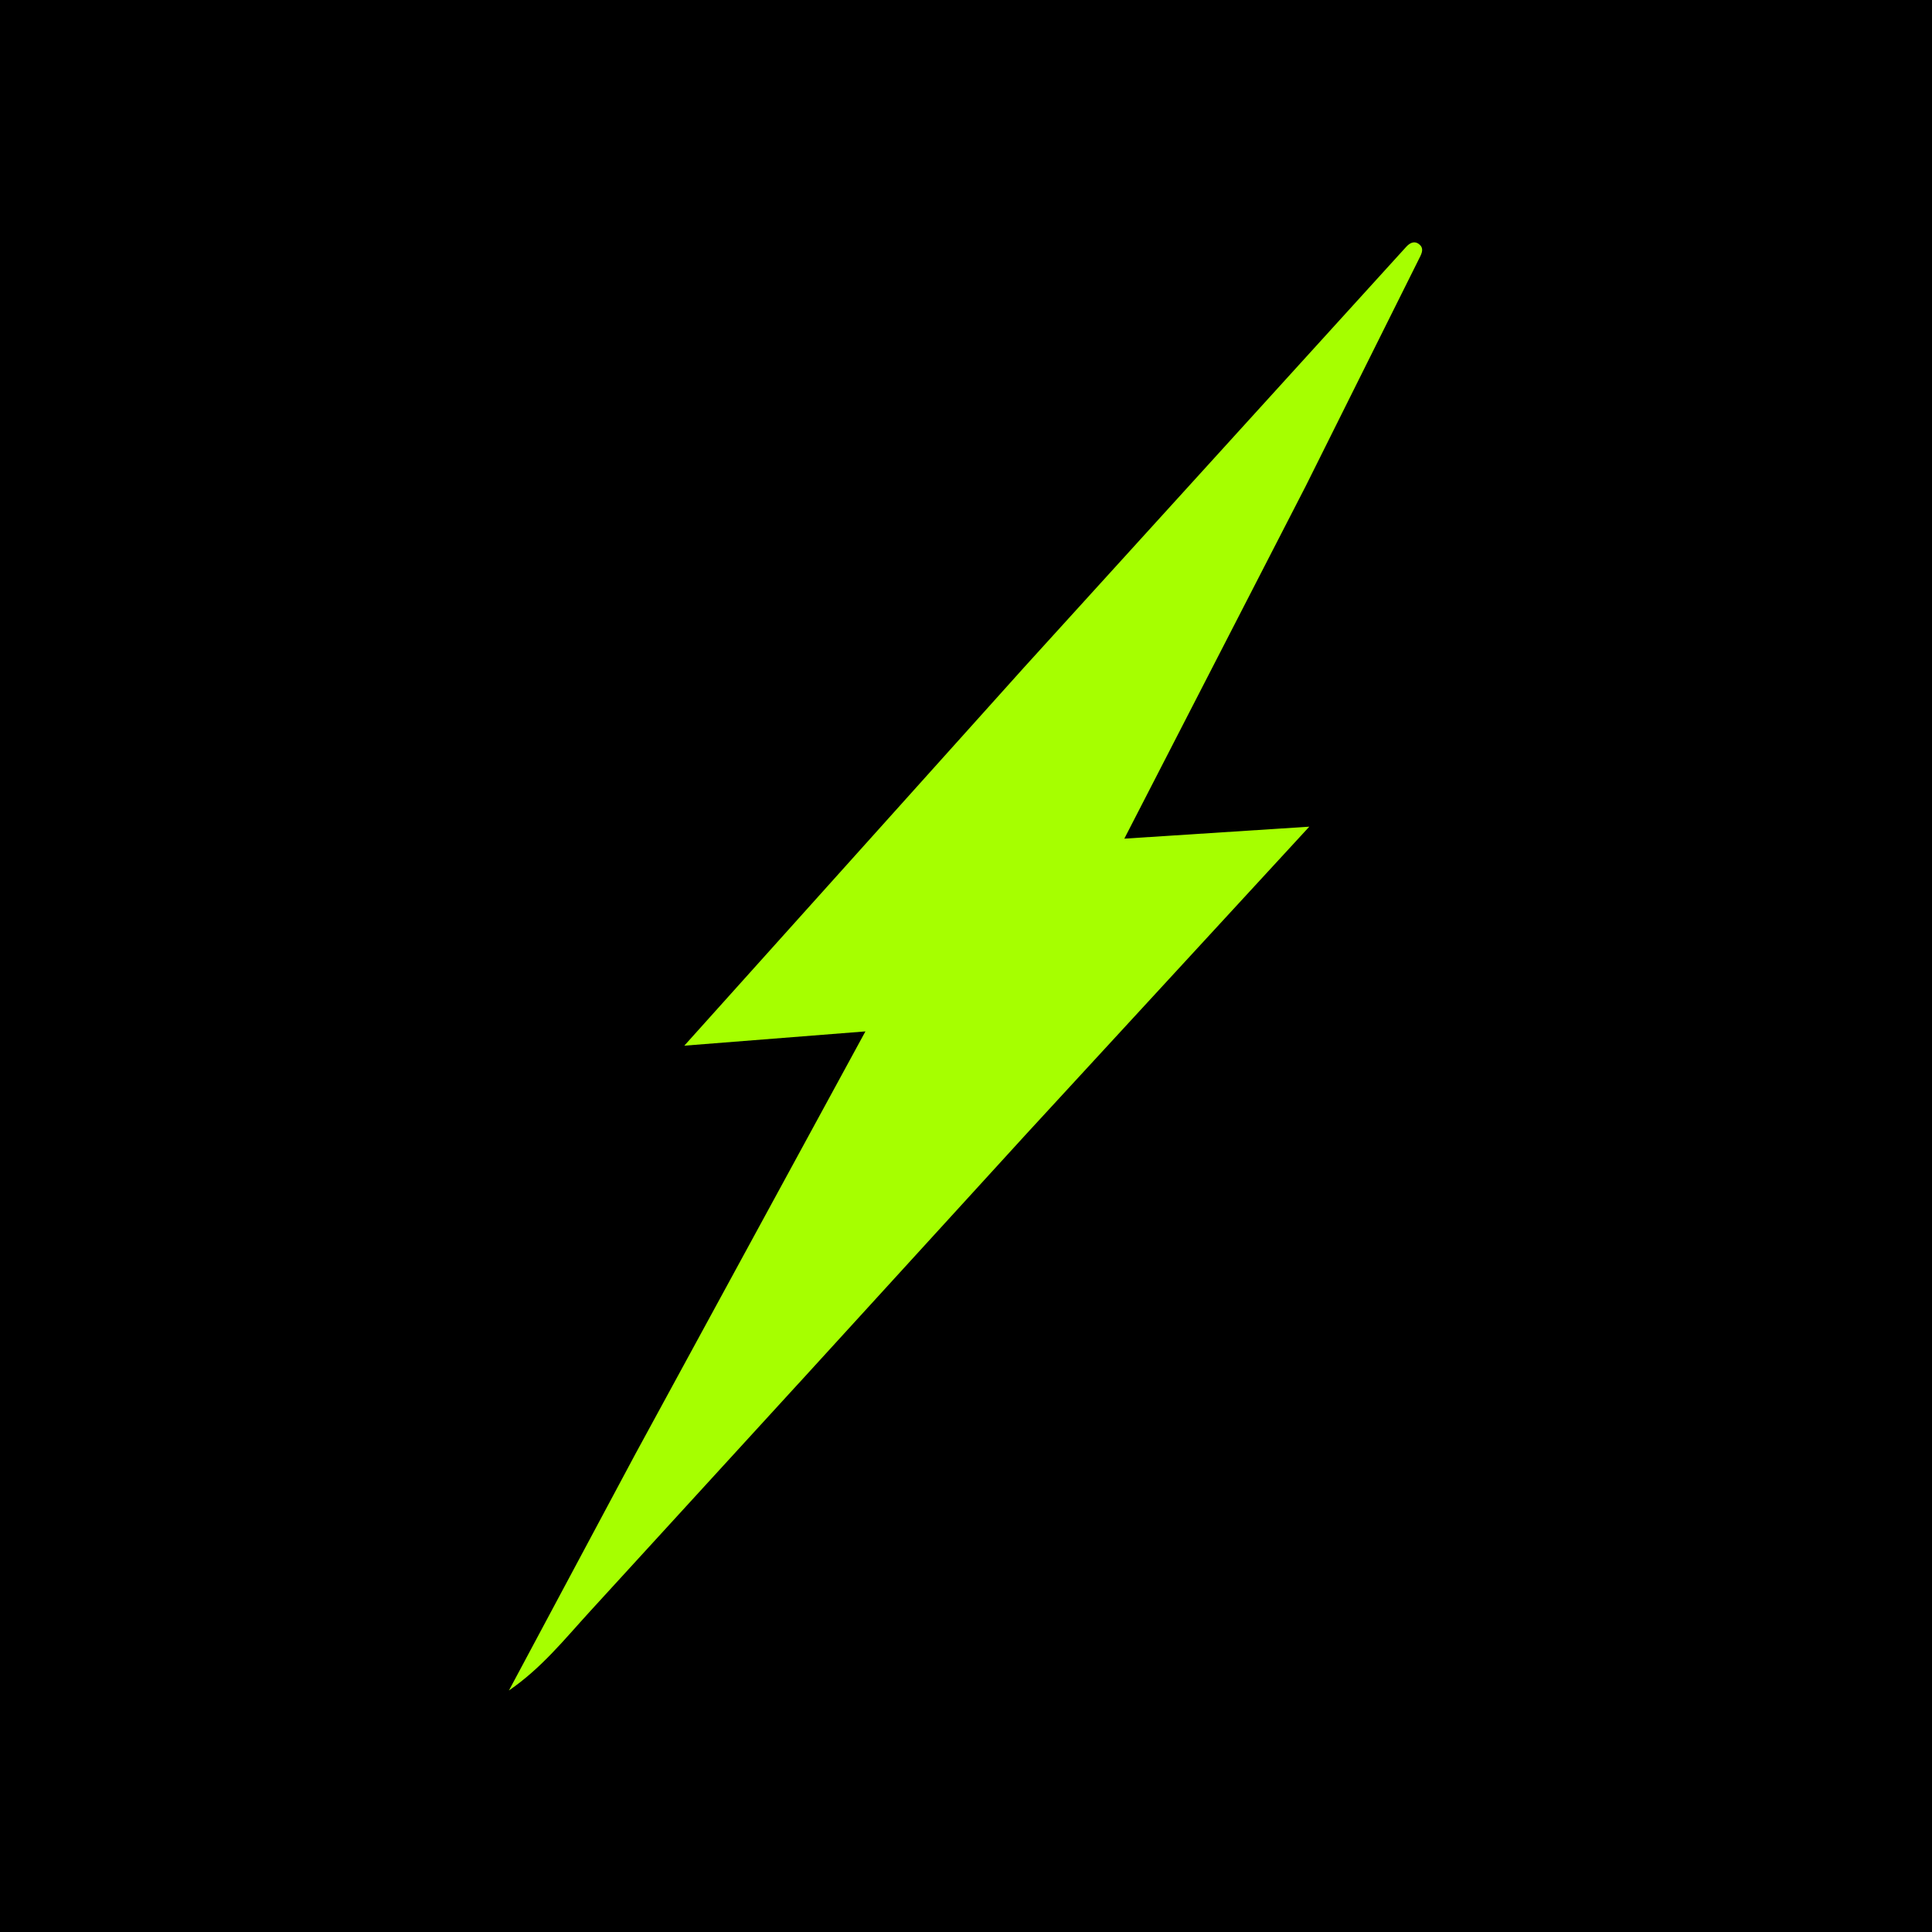
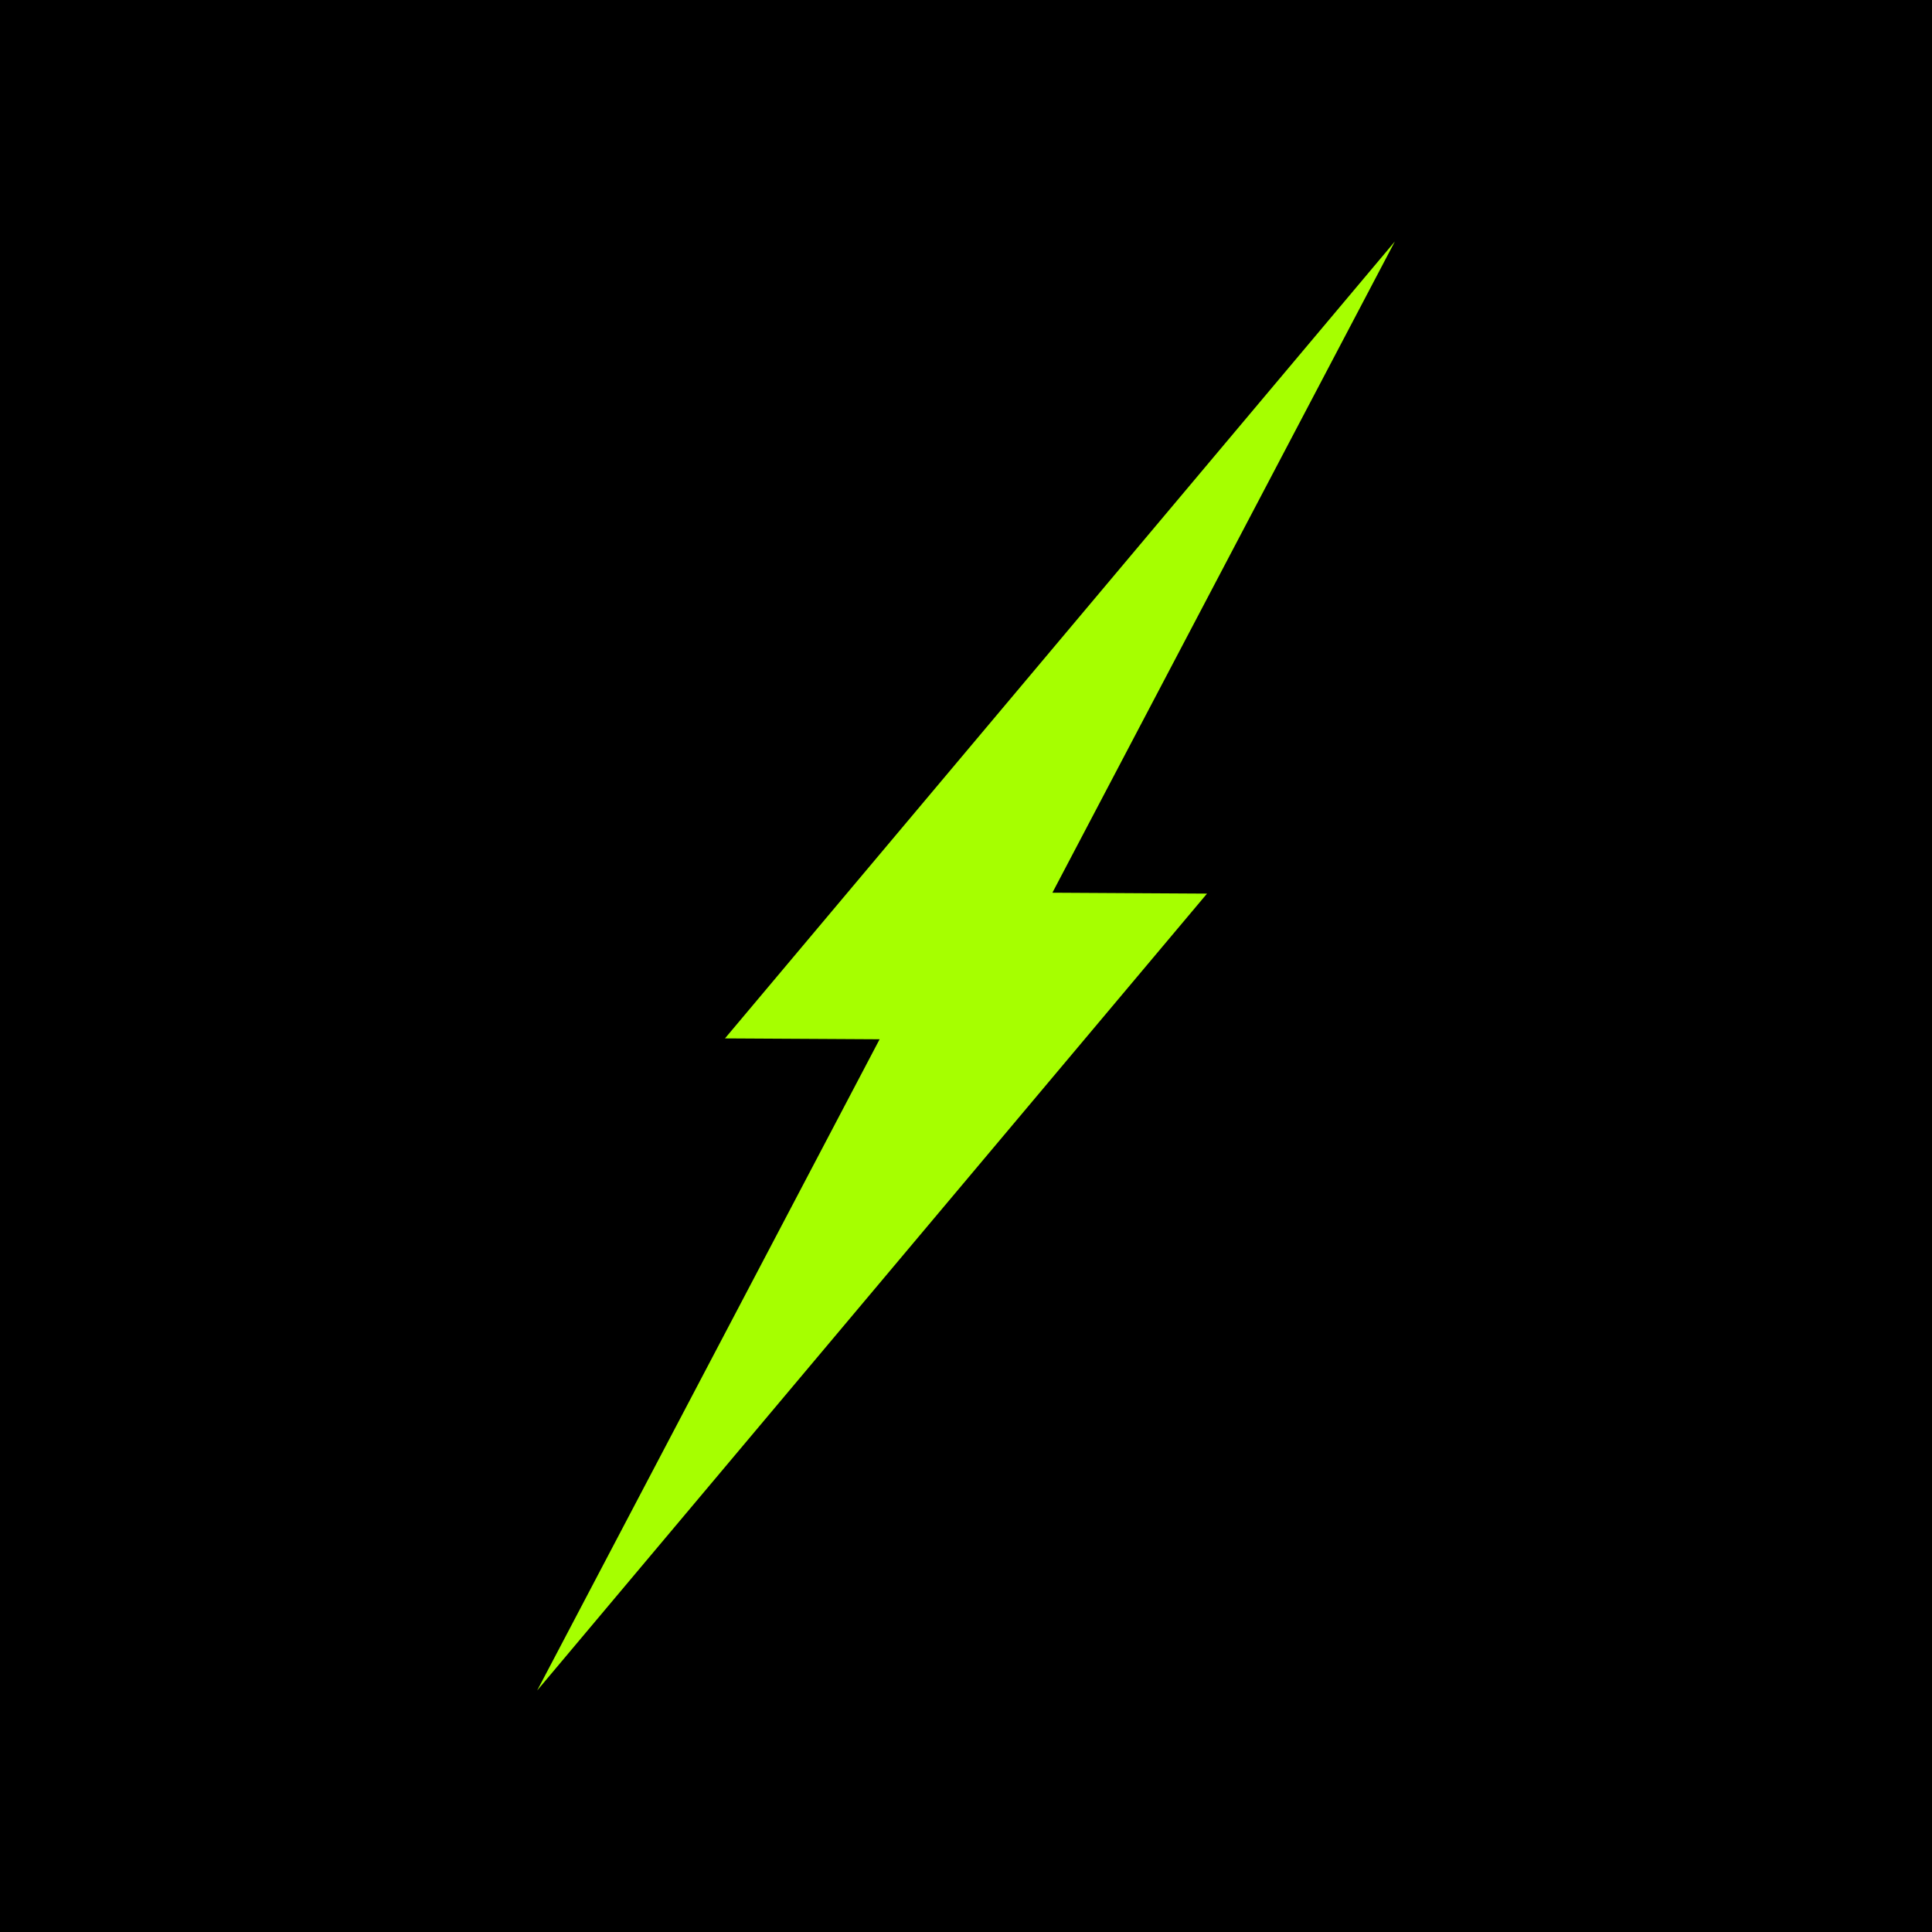
<svg xmlns="http://www.w3.org/2000/svg" width="512" height="512" viewBox="0 0 512 512">
  <rect width="512" height="512" fill="#000000" />
-   <svg x="64" y="64" width="384" height="384" viewBox="541.12 151.81 454.23 719.97" preserveAspectRatio="xMidYMid meet">
-     <path d="M684.95,719.3l-103.4,113.02c-12.93,14.13-24.12,28.24-40.43,39.46l62.93-117.69,114.21-209.8-89.99,7.09,169-188.16,189.7-208.77c2.3-2.53,4.39-2.64,5.99-1.59,2.33,1.53,2.39,3.5,1,6.29l-56.97,114.27-90.09,175.1,91.91-5.95-140.81,152.91-113.04,123.83Z" fill="#A6FF00" />
+   <svg x="64" y="64" width="384" height="384" viewBox="938.86 126.55 488.92 826.00" preserveAspectRatio="xMidYMid meet">
+     <path d="M1045.92,580.82L1134.07,581.32L938.86,952.55L1320.72,498.28L1232.57,497.77L1427.78,126.55Z" fill="#A6FF00" />
  </svg>
</svg>
